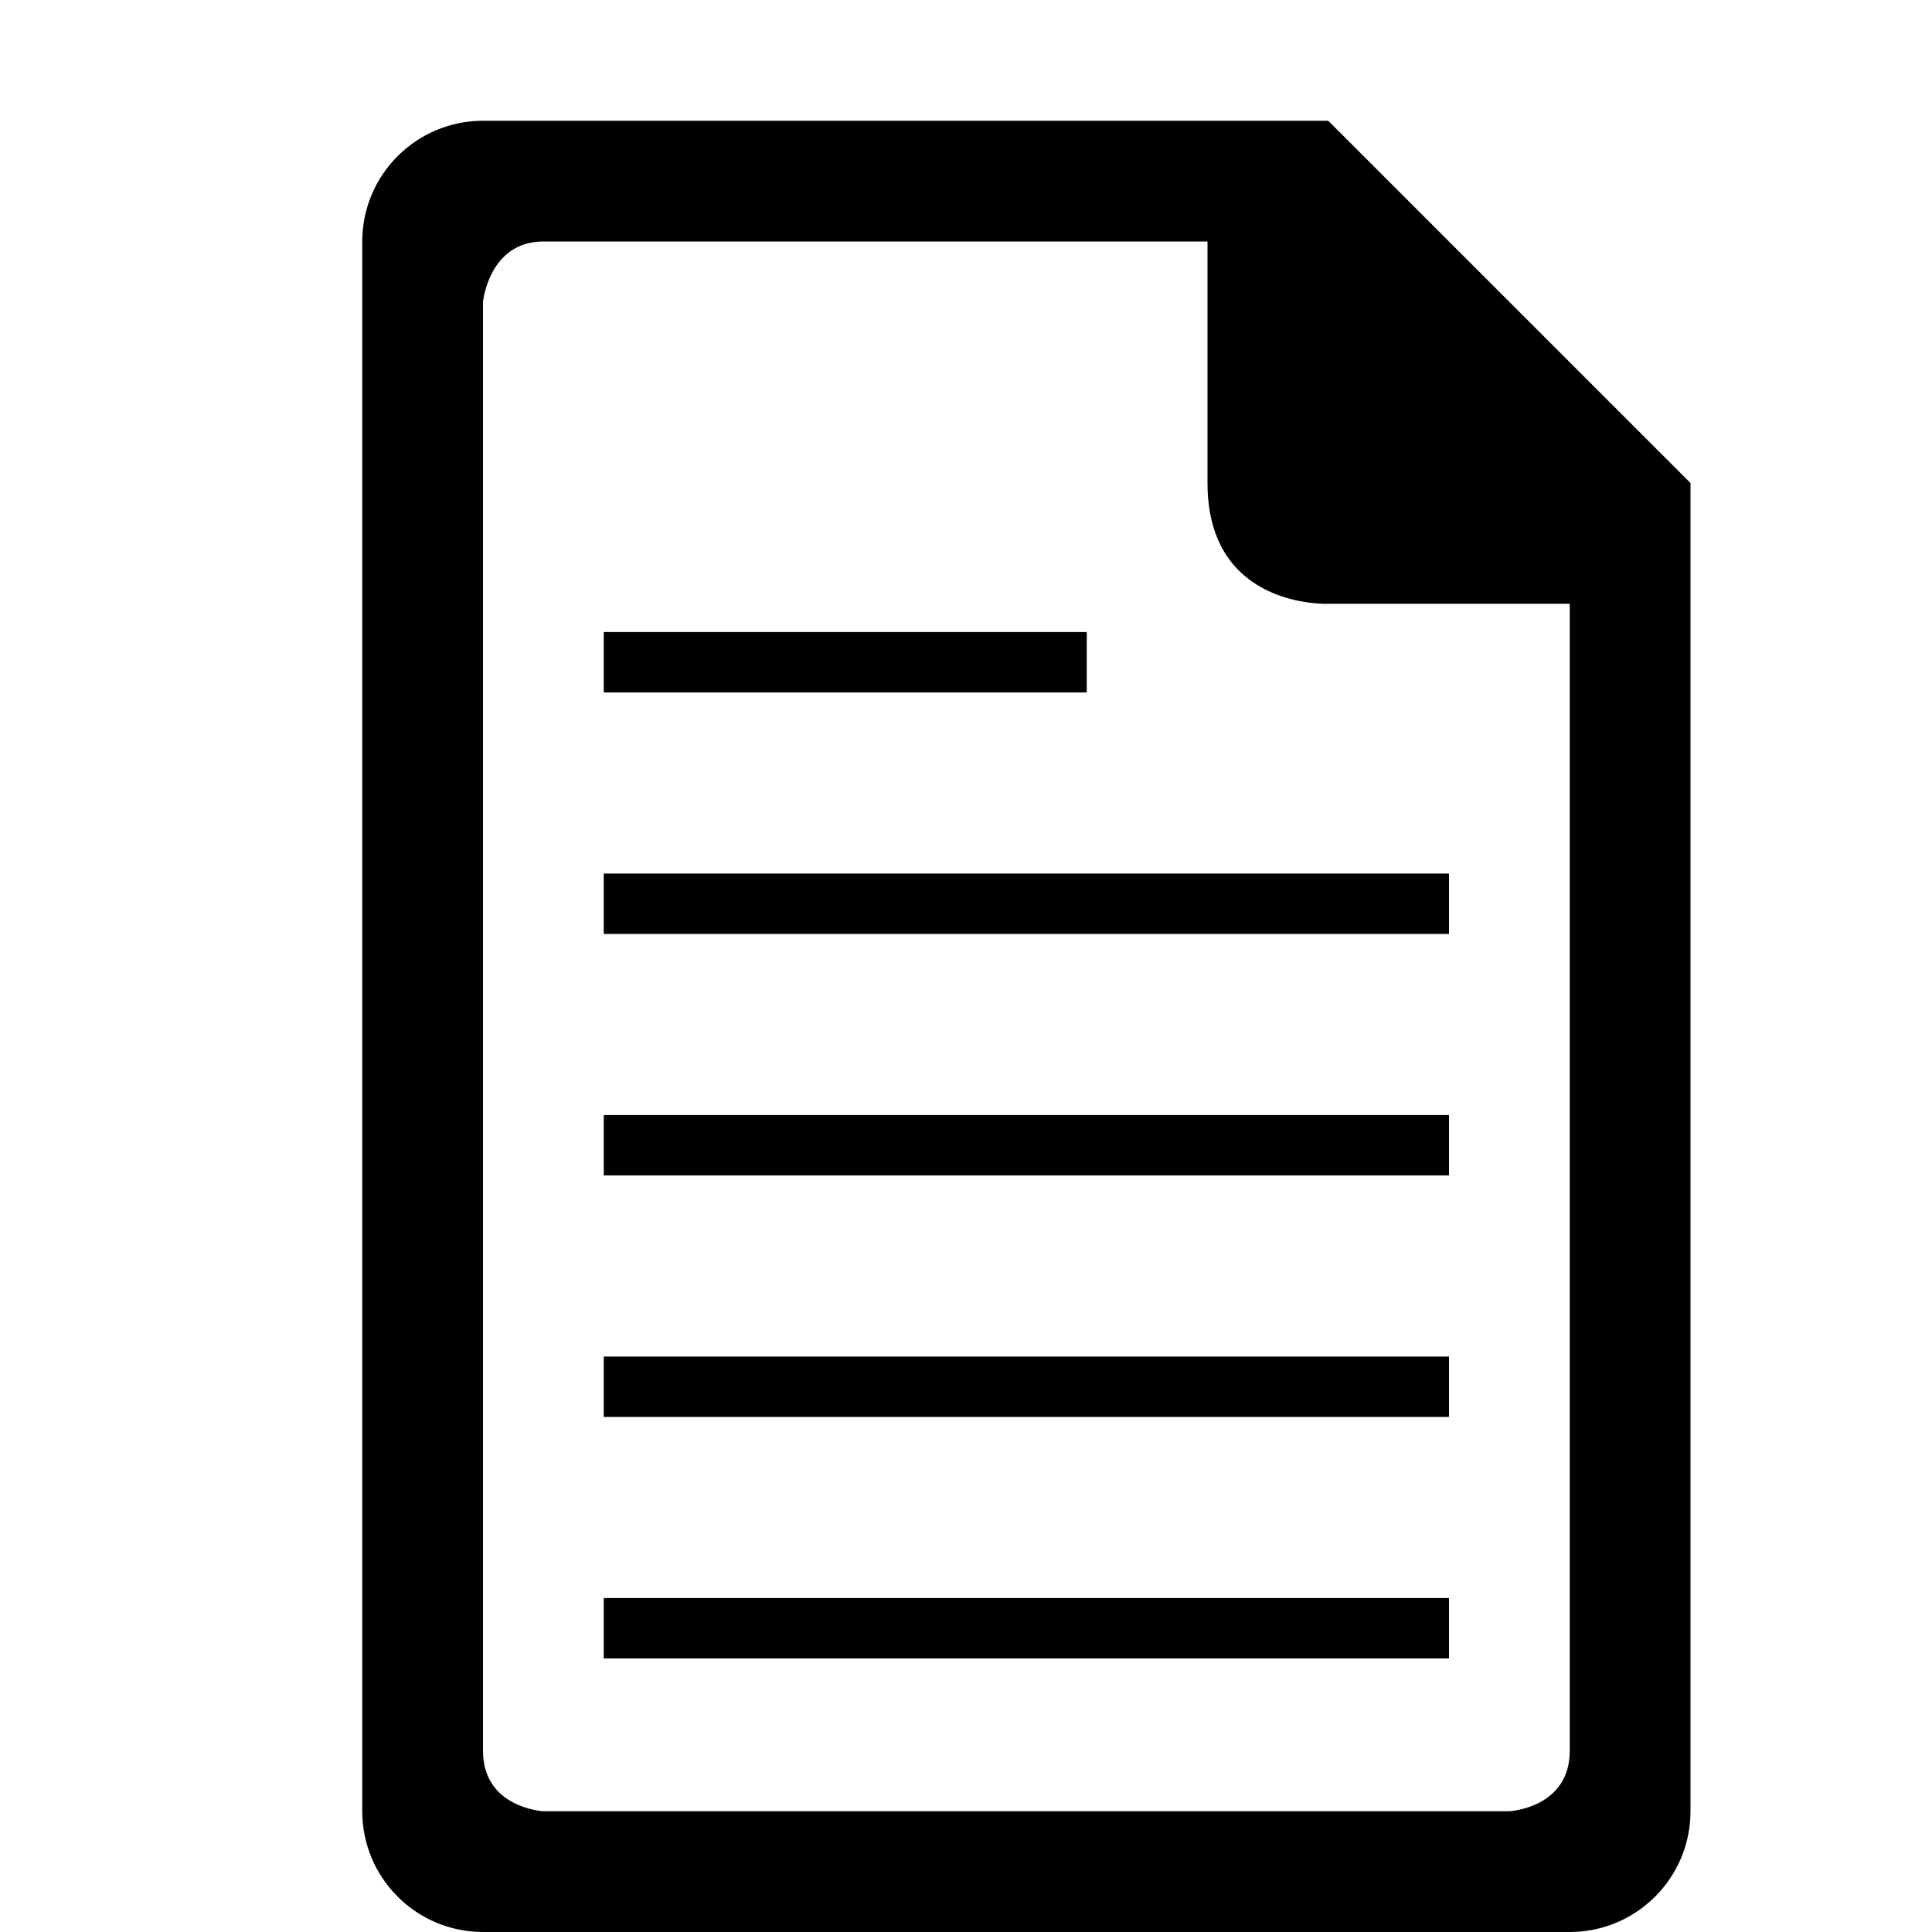
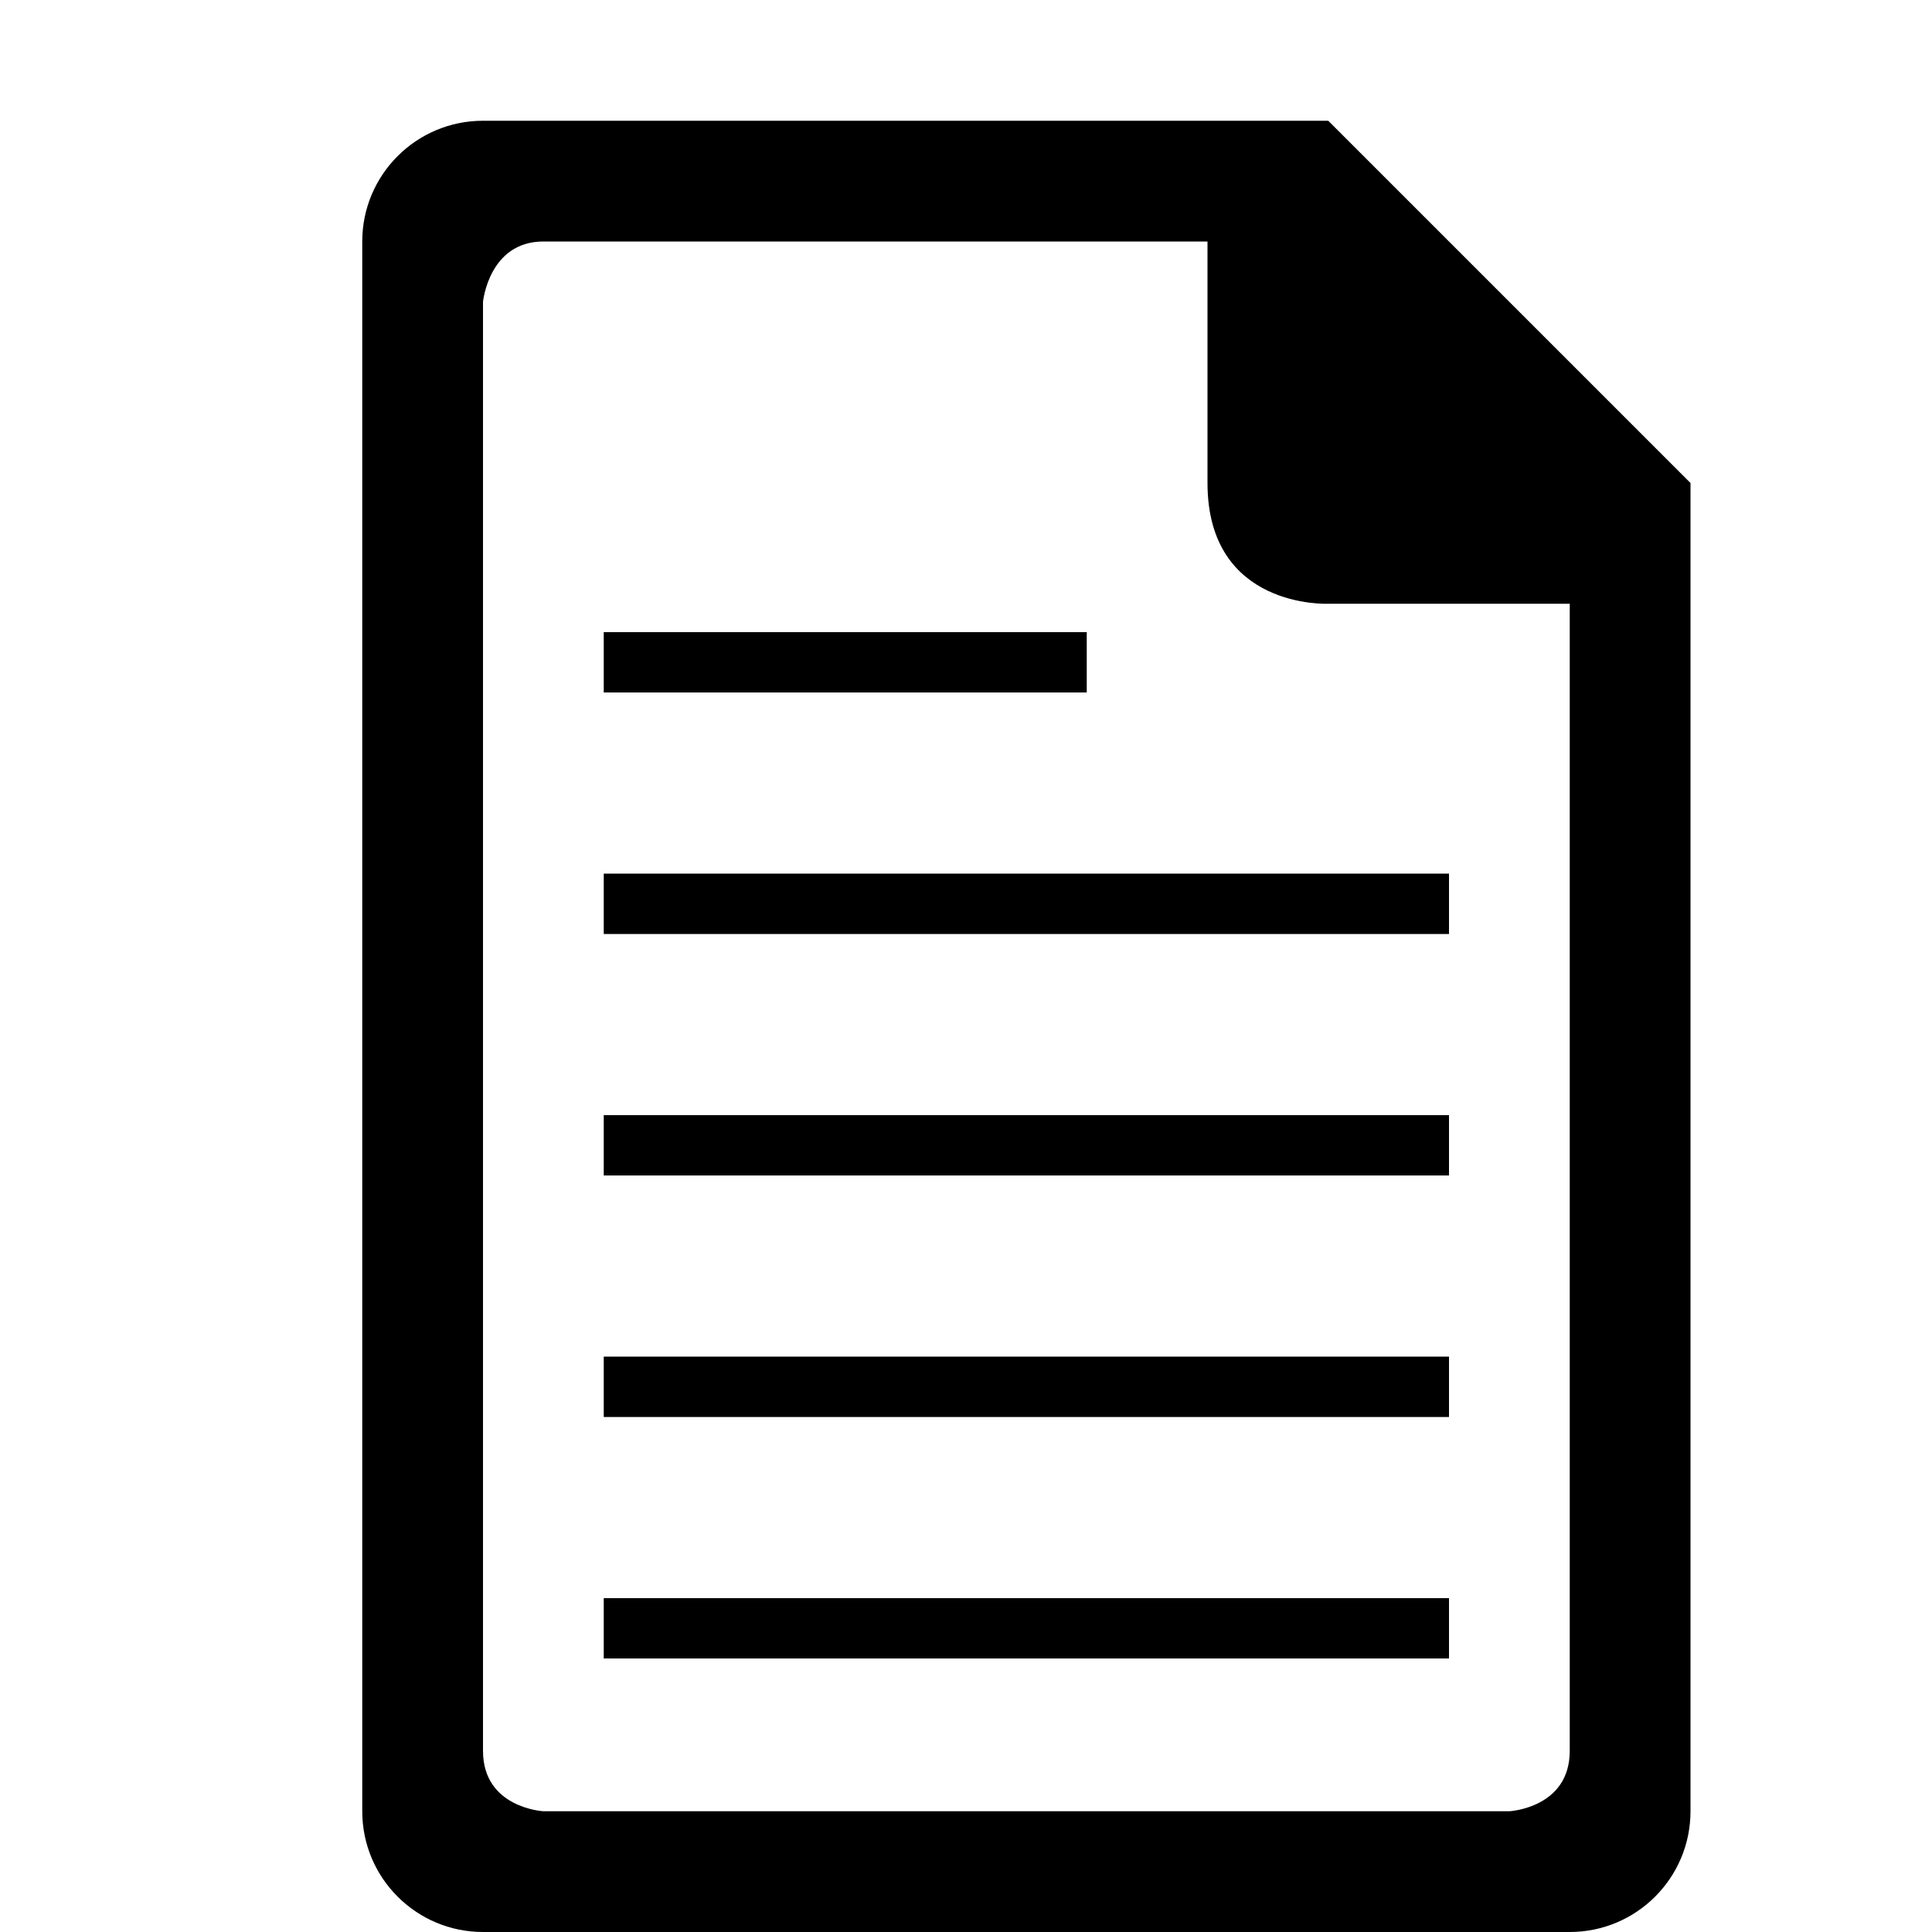
- <svg xmlns="http://www.w3.org/2000/svg" version="1.1" width="32" height="32" viewBox="0 0 32 32">
-   <g>
- </g>
-   <path d="M22 2h-14c-1.104 0-2 0.896-2 2v26c0 1.104 0.896 2 2 2h18c1.104 0 2-0.896 2-2v-22l-6-6zM26 29c0 0.947-1 1-1 1h-16c0 0-1-0.053-1-1v-24c0 0 0.096-1 1-1h11v4c0 2.094 2 2 2 2h4v19zM10 15.469h14v-1h-14v1zM10 19.469h14v-1h-14v1zM10 23.469h14v-1h-14v1zM18 10.469h-8v1h8v-1zM10 27.469h14v-1h-14v1z" fill="#000000" />
+ <svg xmlns="http://www.w3.org/2000/svg" width="32" height="32" viewBox="0 0 32 32">
+   <path d="M22 2H8a2 2 0 0 0-2 2v26a2 2 0 0 0 2 2h18a2 2 0 0 0 2-2V8l-6-6zm4 27c0 .947-1 1-1 1H9s-1-.053-1-1V5s.096-1 1-1h11v4c0 2.094 2 2 2 2h4v19zM10 15.47h14v-1H10v1zm0 4h14v-1H10v1zm0 4h14v-1H10v1zm8-13h-8v1h8v-1zm-8 17h14v-1H10v1z" />
</svg>
